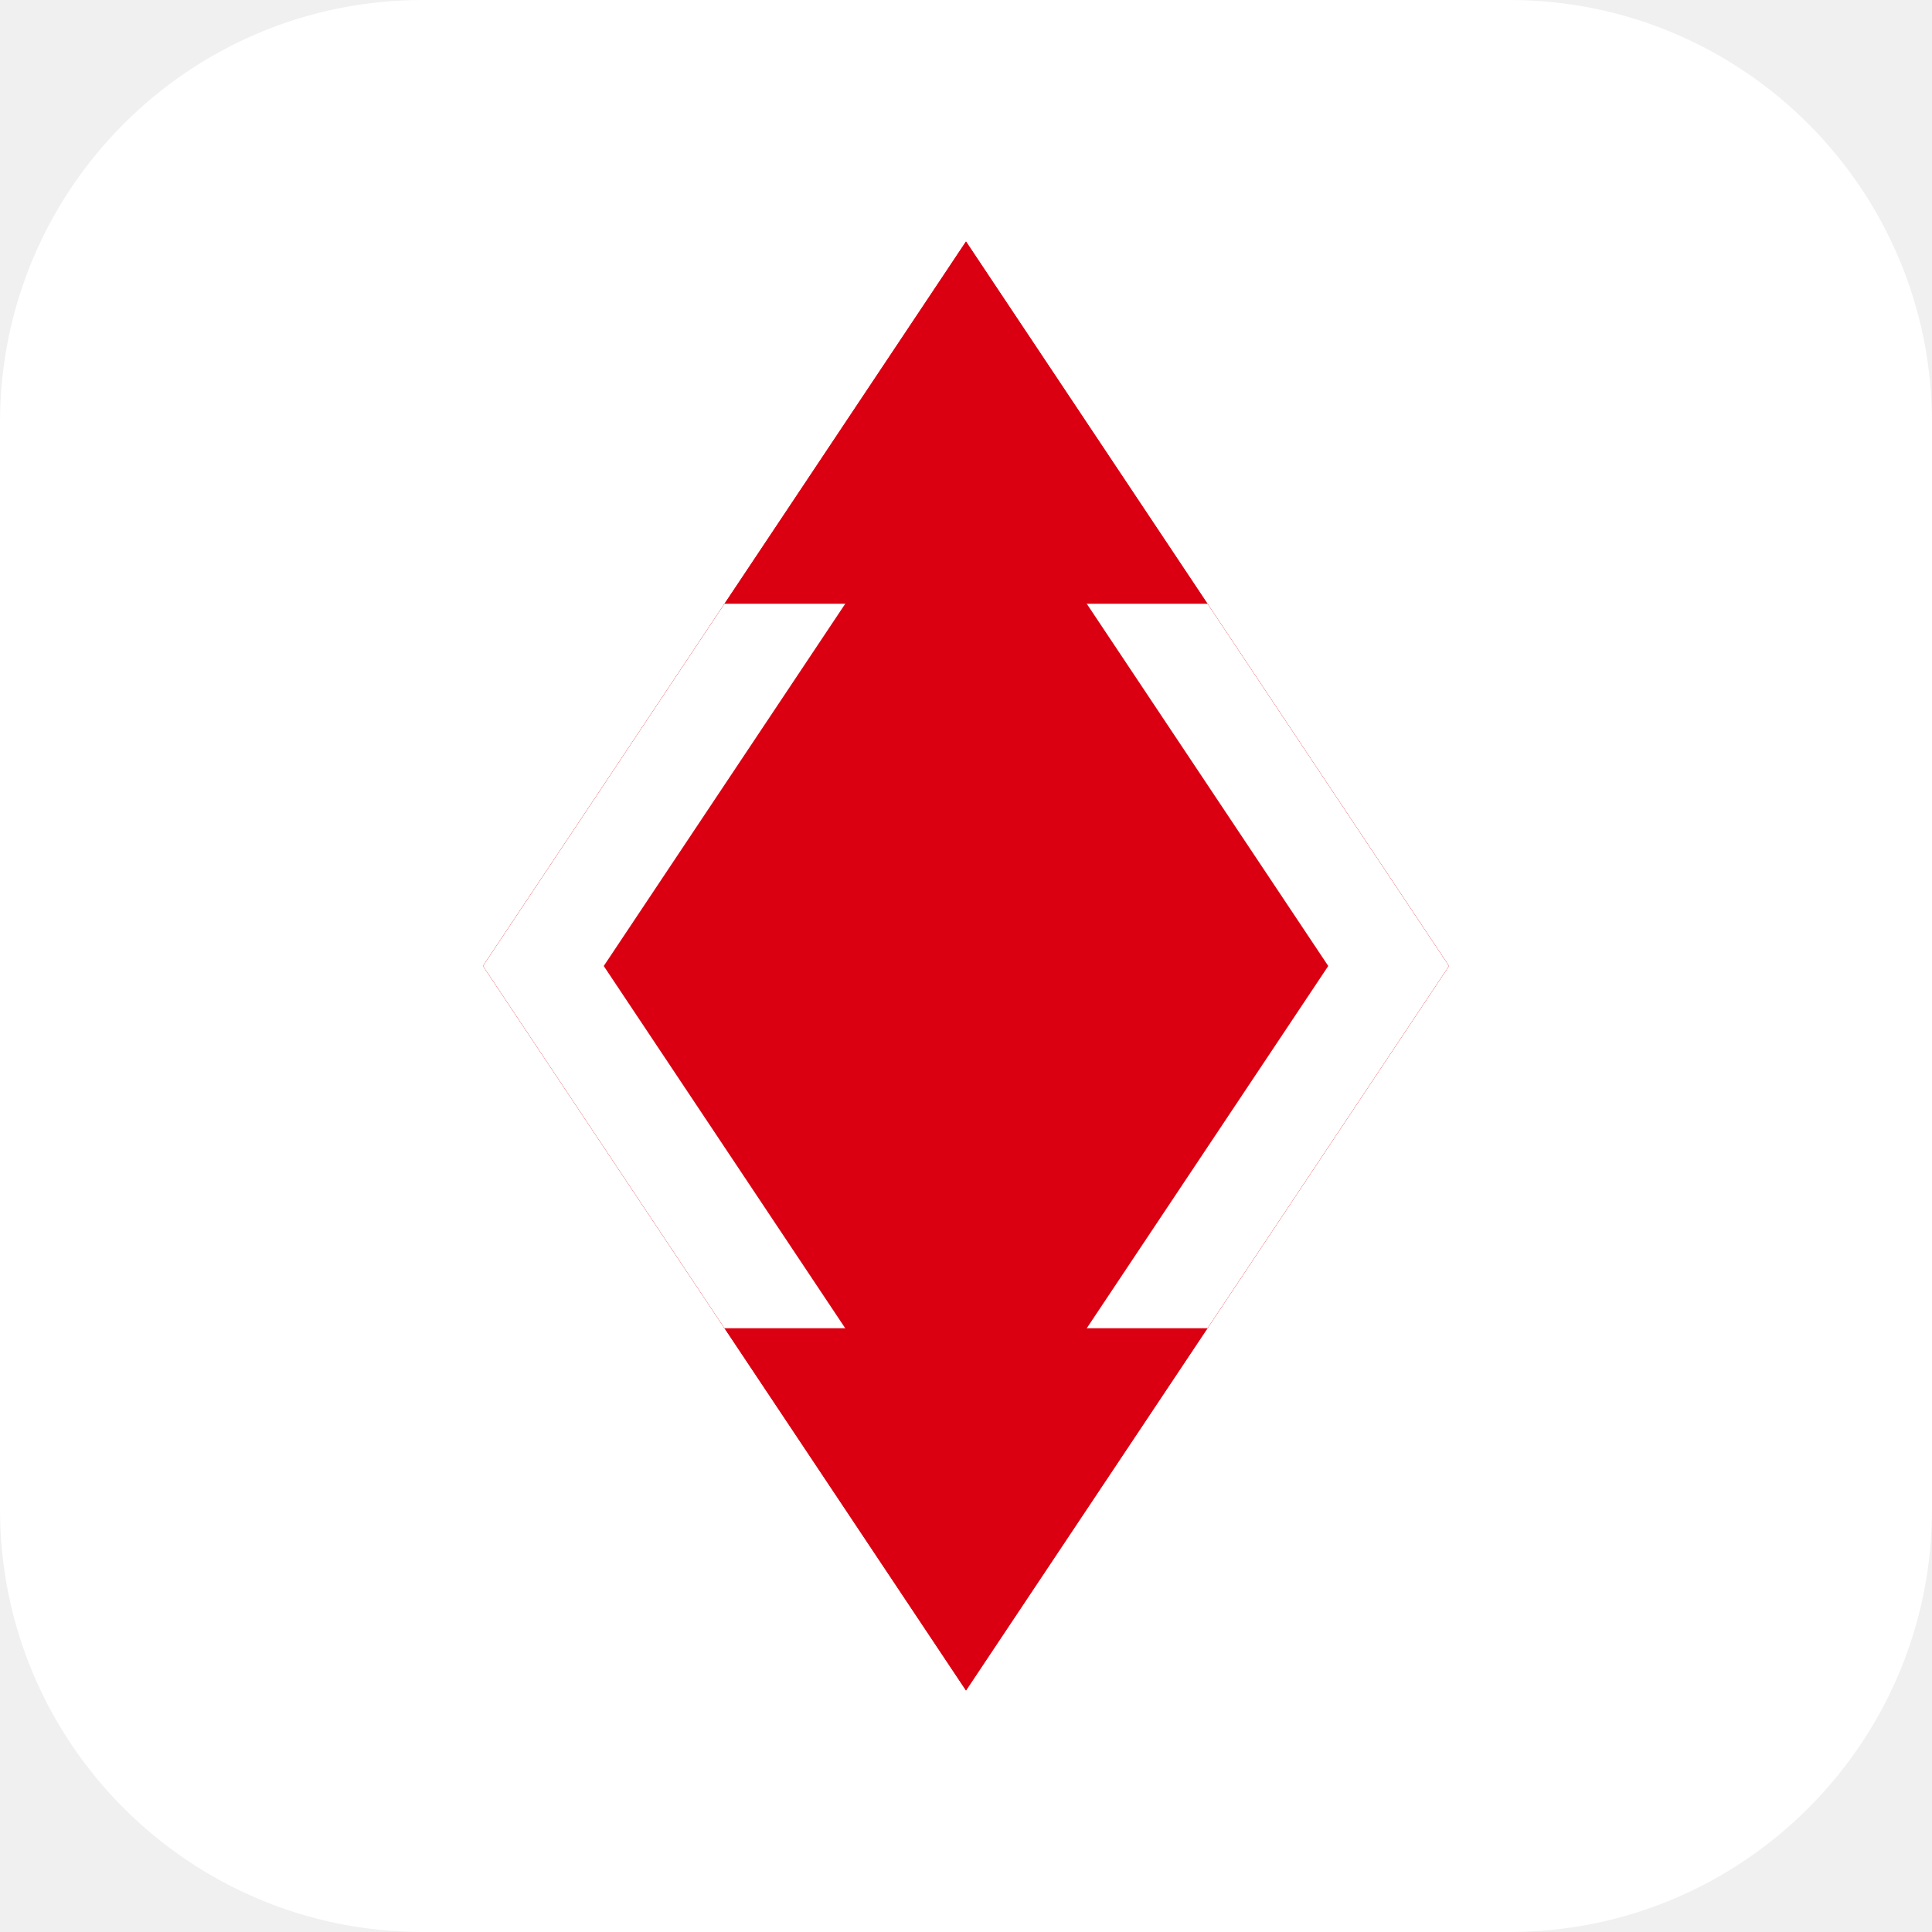
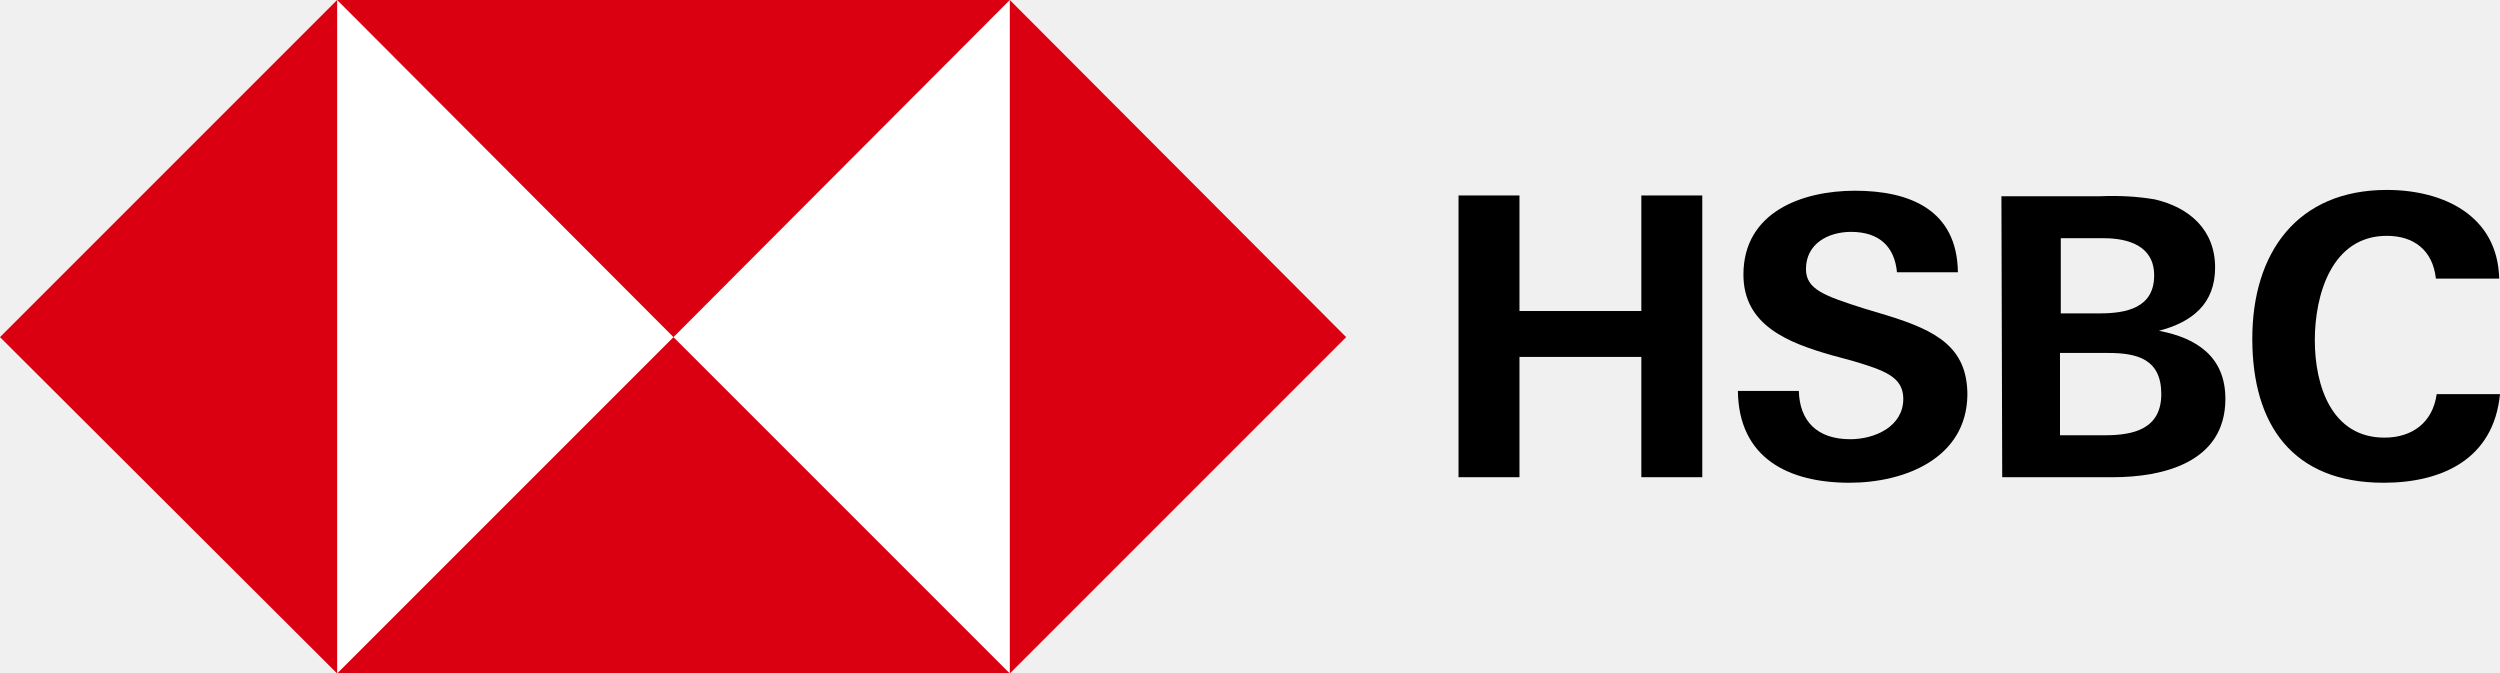
- <svg xmlns="http://www.w3.org/2000/svg" viewBox="0 0 64 64" fill="none">
-   <rect width="64" height="64" rx="14" fill="#fff" />
-   <path d="M32 8 48 32 32 56 16 32Z" fill="#DB0011" />
-   <path d="M32 8 16 32h32L32 8Z" fill="#DB0011" opacity=".92" />
-   <path d="M16 32 32 56h0L48 32H16Z" fill="#DB0011" opacity=".85" />
-   <path d="M24 20 40 20 48 32 40 44 24 44 16 32Z" fill="#fff" />
-   <path d="M32 14 44 32 32 50 20 32Z" fill="#DB0011" />
+ <svg xmlns="http://www.w3.org/2000/svg" version="1.1" id="HSBC_MASTERBRAND_LOGO_WW_RGB" x="0px" y="0px" viewBox="0 0 315.9 85" style="enable-background:new 0 0 315.9 85;" xml:space="preserve">
+   <rect x="42.6" width="85" height="85" fill="#ffffff" />
+   <polygon points="170.1,42.6 127.6,0 127.6,85.1" fill="#db0011" />
+   <polygon points="85.1,42.6 127.6,0 42.6,0" fill="#db0011" />
+   <polygon points="0,42.6 42.6,85.1 42.6,0" fill="#db0011" />
+   <polygon points="85.1,42.6 42.6,85.1 127.6,85.1" fill="#db0011" />
+   <path d="M207.4,45.1H192v15.2h-7.7V24.7h7.7v14.6h15.4V24.7h7.7v35.6h-7.7V45.1z" />
+   <path d="M233.7,61c-7.7,0-14-3.1-14.1-11.6h7.7c0.1,3.8,2.3,6.1,6.5,6.1c3.1,0,6.7-1.6,6.7-5.1c0-2.8-2.4-3.6-6.4-4.8l-2.6-0.7  c-5.6-1.6-11.2-3.8-11.2-10.2c0-7.9,7.4-10.6,14.1-10.6c6.9,0,12.9,2.4,13,10.3h-7.7c-0.3-3.2-2.2-5.1-5.8-5.1  c-2.9,0-5.7,1.5-5.7,4.7c0,2.6,2.4,3.4,7.4,5l3,0.9c6.1,1.9,10,4,10,10C248.5,57.9,240.7,61,233.7,61z" />
+   <path d="M252.9,24.8h12.4c2.3-0.1,4.7,0,7,0.4c4.3,1,7.6,3.8,7.6,8.6c0,4.6-2.9,6.9-7.1,8c4.8,0.9,8.4,3.3,8.4,8.6  c0,8.1-8,9.9-14.2,9.9h-14L252.9,24.8z M265.3,39.6c3.4,0,6.9-0.7,6.9-4.8c0-3.7-3.2-4.7-6.4-4.7h-5.4v9.5H265.3z M266,55  c3.6,0,7.1-0.8,7.1-5.2s-3-5.2-6.7-5.2h-6.1V55H266z" />
+   <path d="M301.2,61c-11.5,0-16.6-7.3-16.6-18.2s5.7-18.8,17-18.8c7.1,0,14,3.2,14.2,11.2h-8c-0.4-3.6-2.8-5.4-6.2-5.4  c-7,0-9.1,7.5-9.1,13.2c0,5.7,2.1,12.3,8.8,12.3c3.5,0,6.1-1.9,6.6-5.5h8C315.1,58,308.6,61,301.2,61z" />
</svg>
